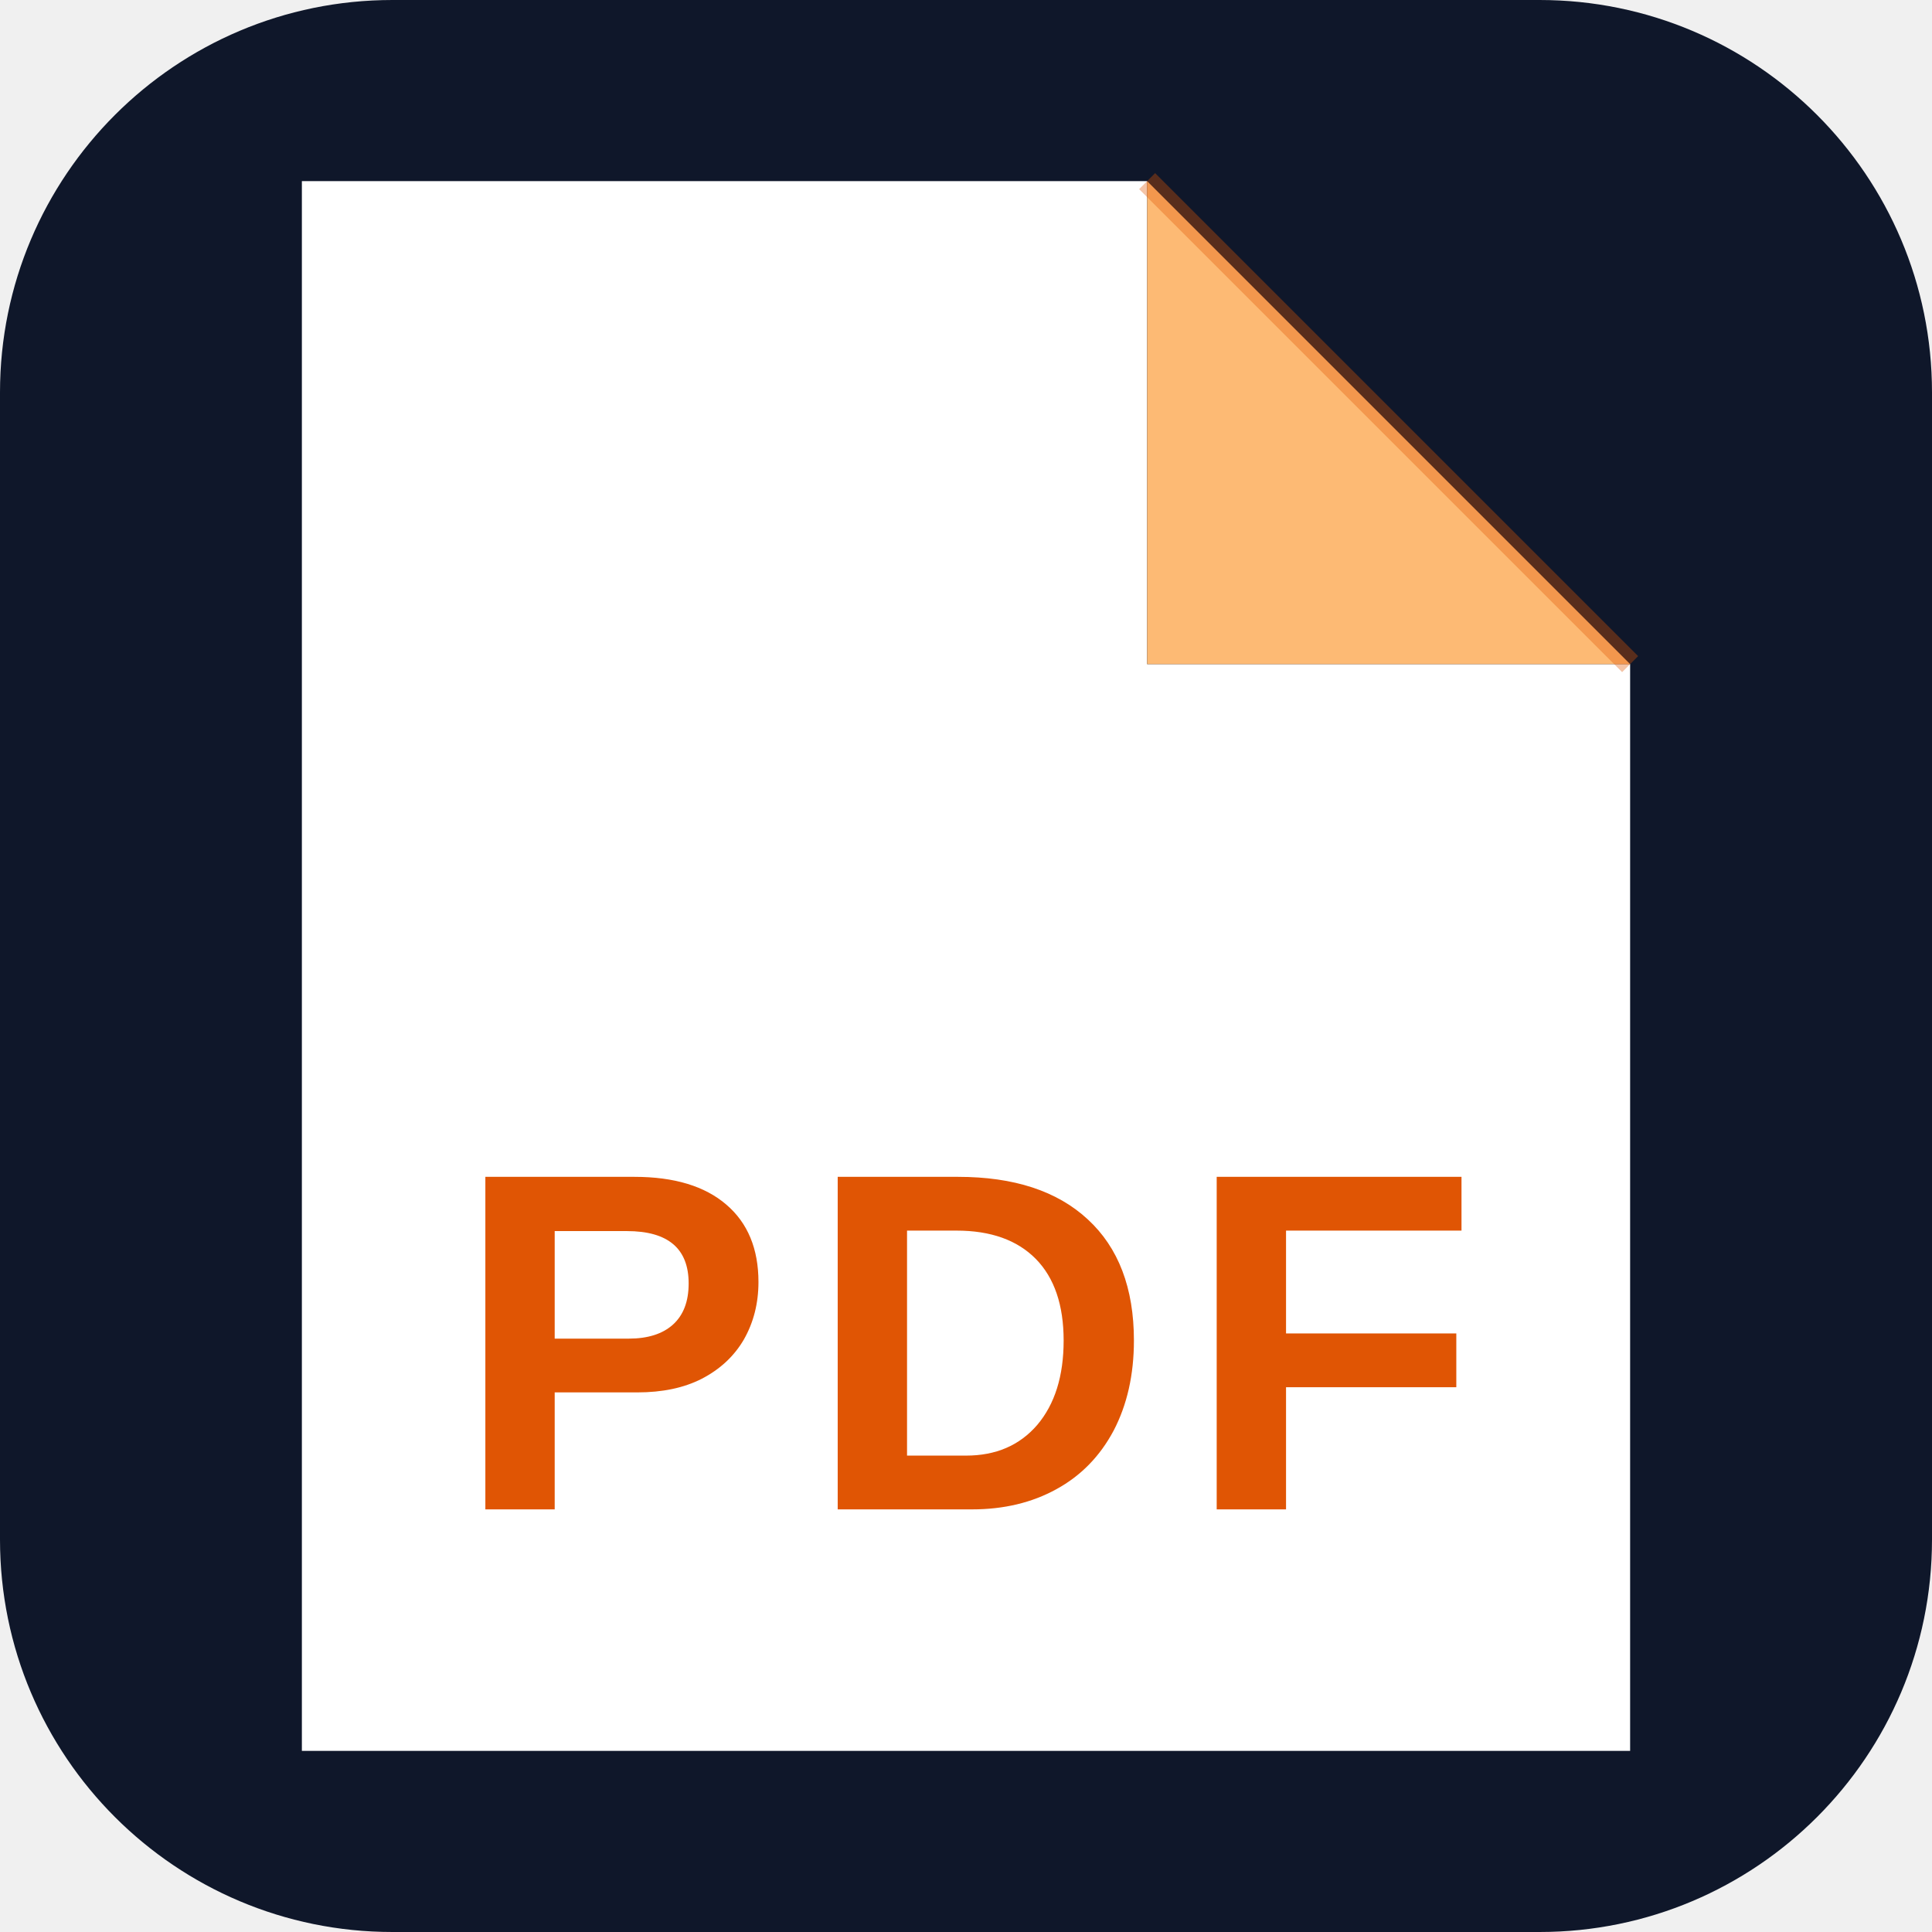
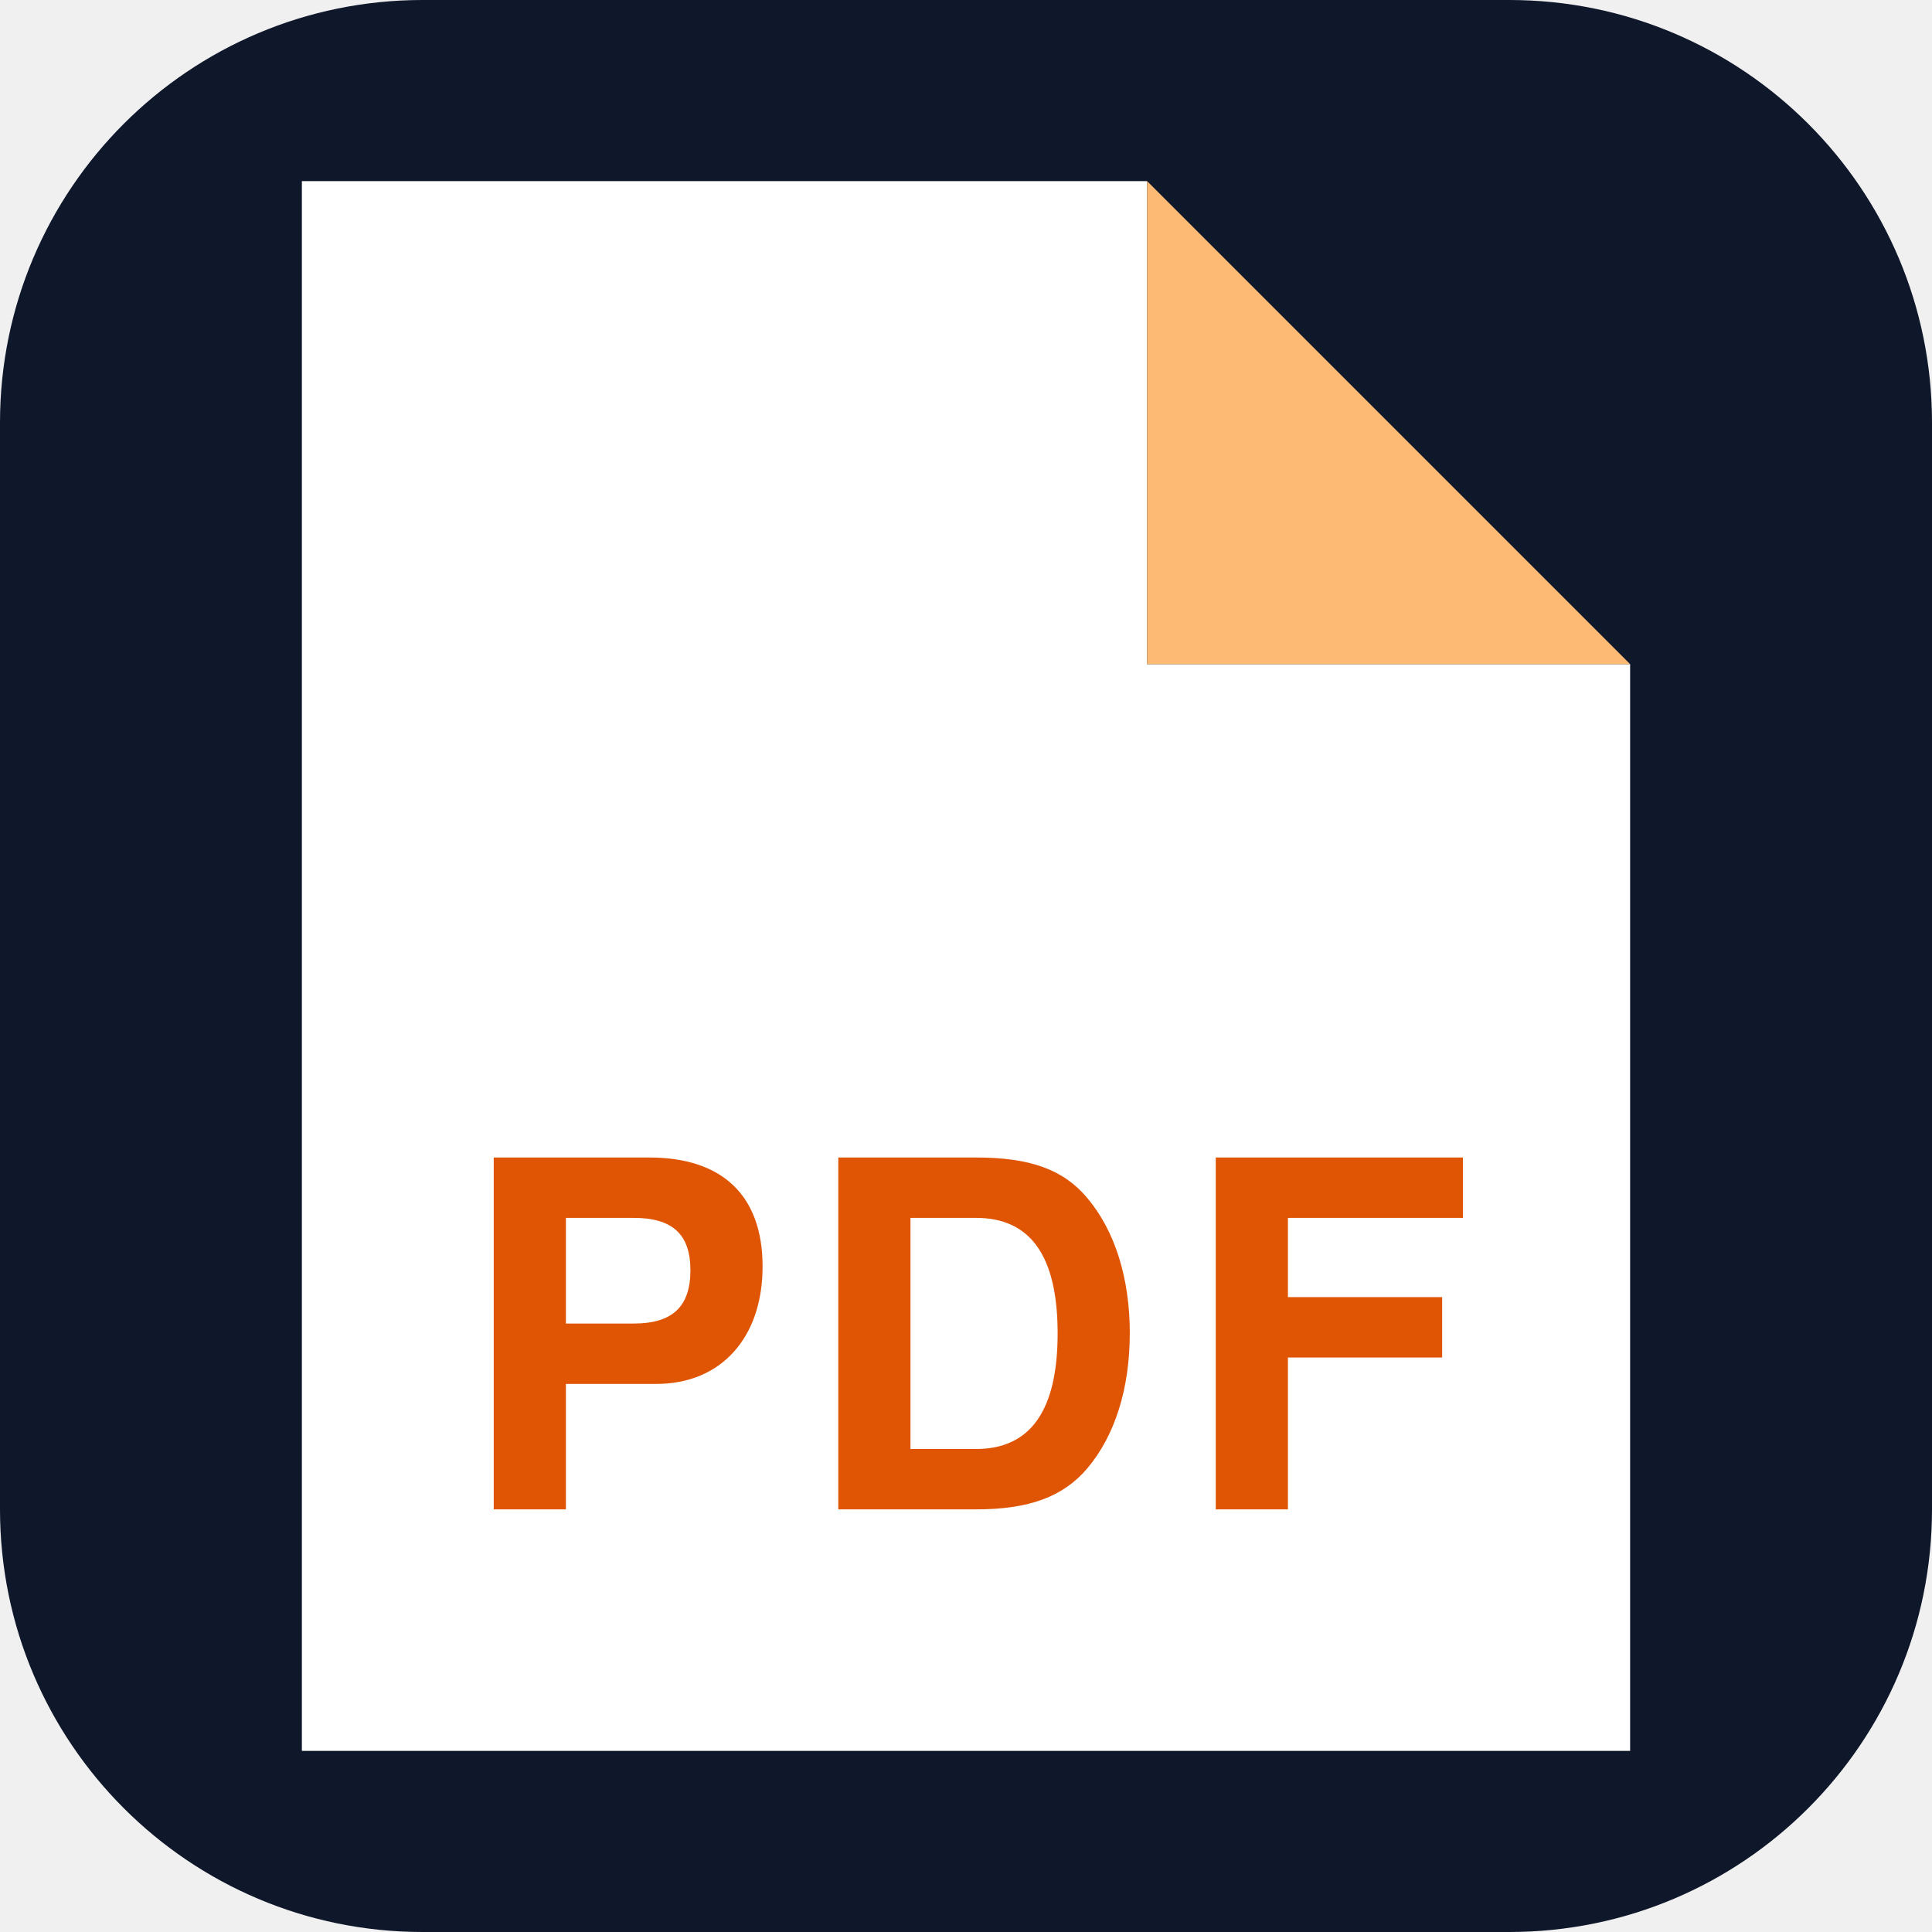
- <svg xmlns="http://www.w3.org/2000/svg" viewBox="0 0 64 64">
-   <rect width="64" height="64" rx="13" fill="#0f172a" />
-   <polygon points="10,6 38,6 38,22 54,22 54,58 10,58" fill="white" />
+ <svg xmlns="http://www.w3.org/2000/svg" viewBox="0 0 64 64" role="img" aria-label="Universal PDF">
+   <rect x="0" y="0" width="64" height="64" rx="14" fill="#0f172a" />
+   <polygon points="10,6 38,6 38,22 54,22 54,58 10,58" fill="#ffffff" />
  <polygon points="38,6 54,22 38,22" fill="#fdba74" />
-   <line x1="38" y1="6" x2="54" y2="22" stroke="#e05504" stroke-width="0.75" opacity="0.35" />
-   <text x="32" y="50" text-anchor="middle" font-family="Arial, Helvetica, sans-serif" font-size="16" font-weight="900" fill="#e05504" letter-spacing="1">PDF</text>
+   <text x="32" y="50" text-anchor="middle" font-family="-apple-system, Segoe UI, Helvetica, Arial, sans-serif" font-size="16" font-weight="900" letter-spacing="1" fill="#e05504">PDF</text>
</svg>
